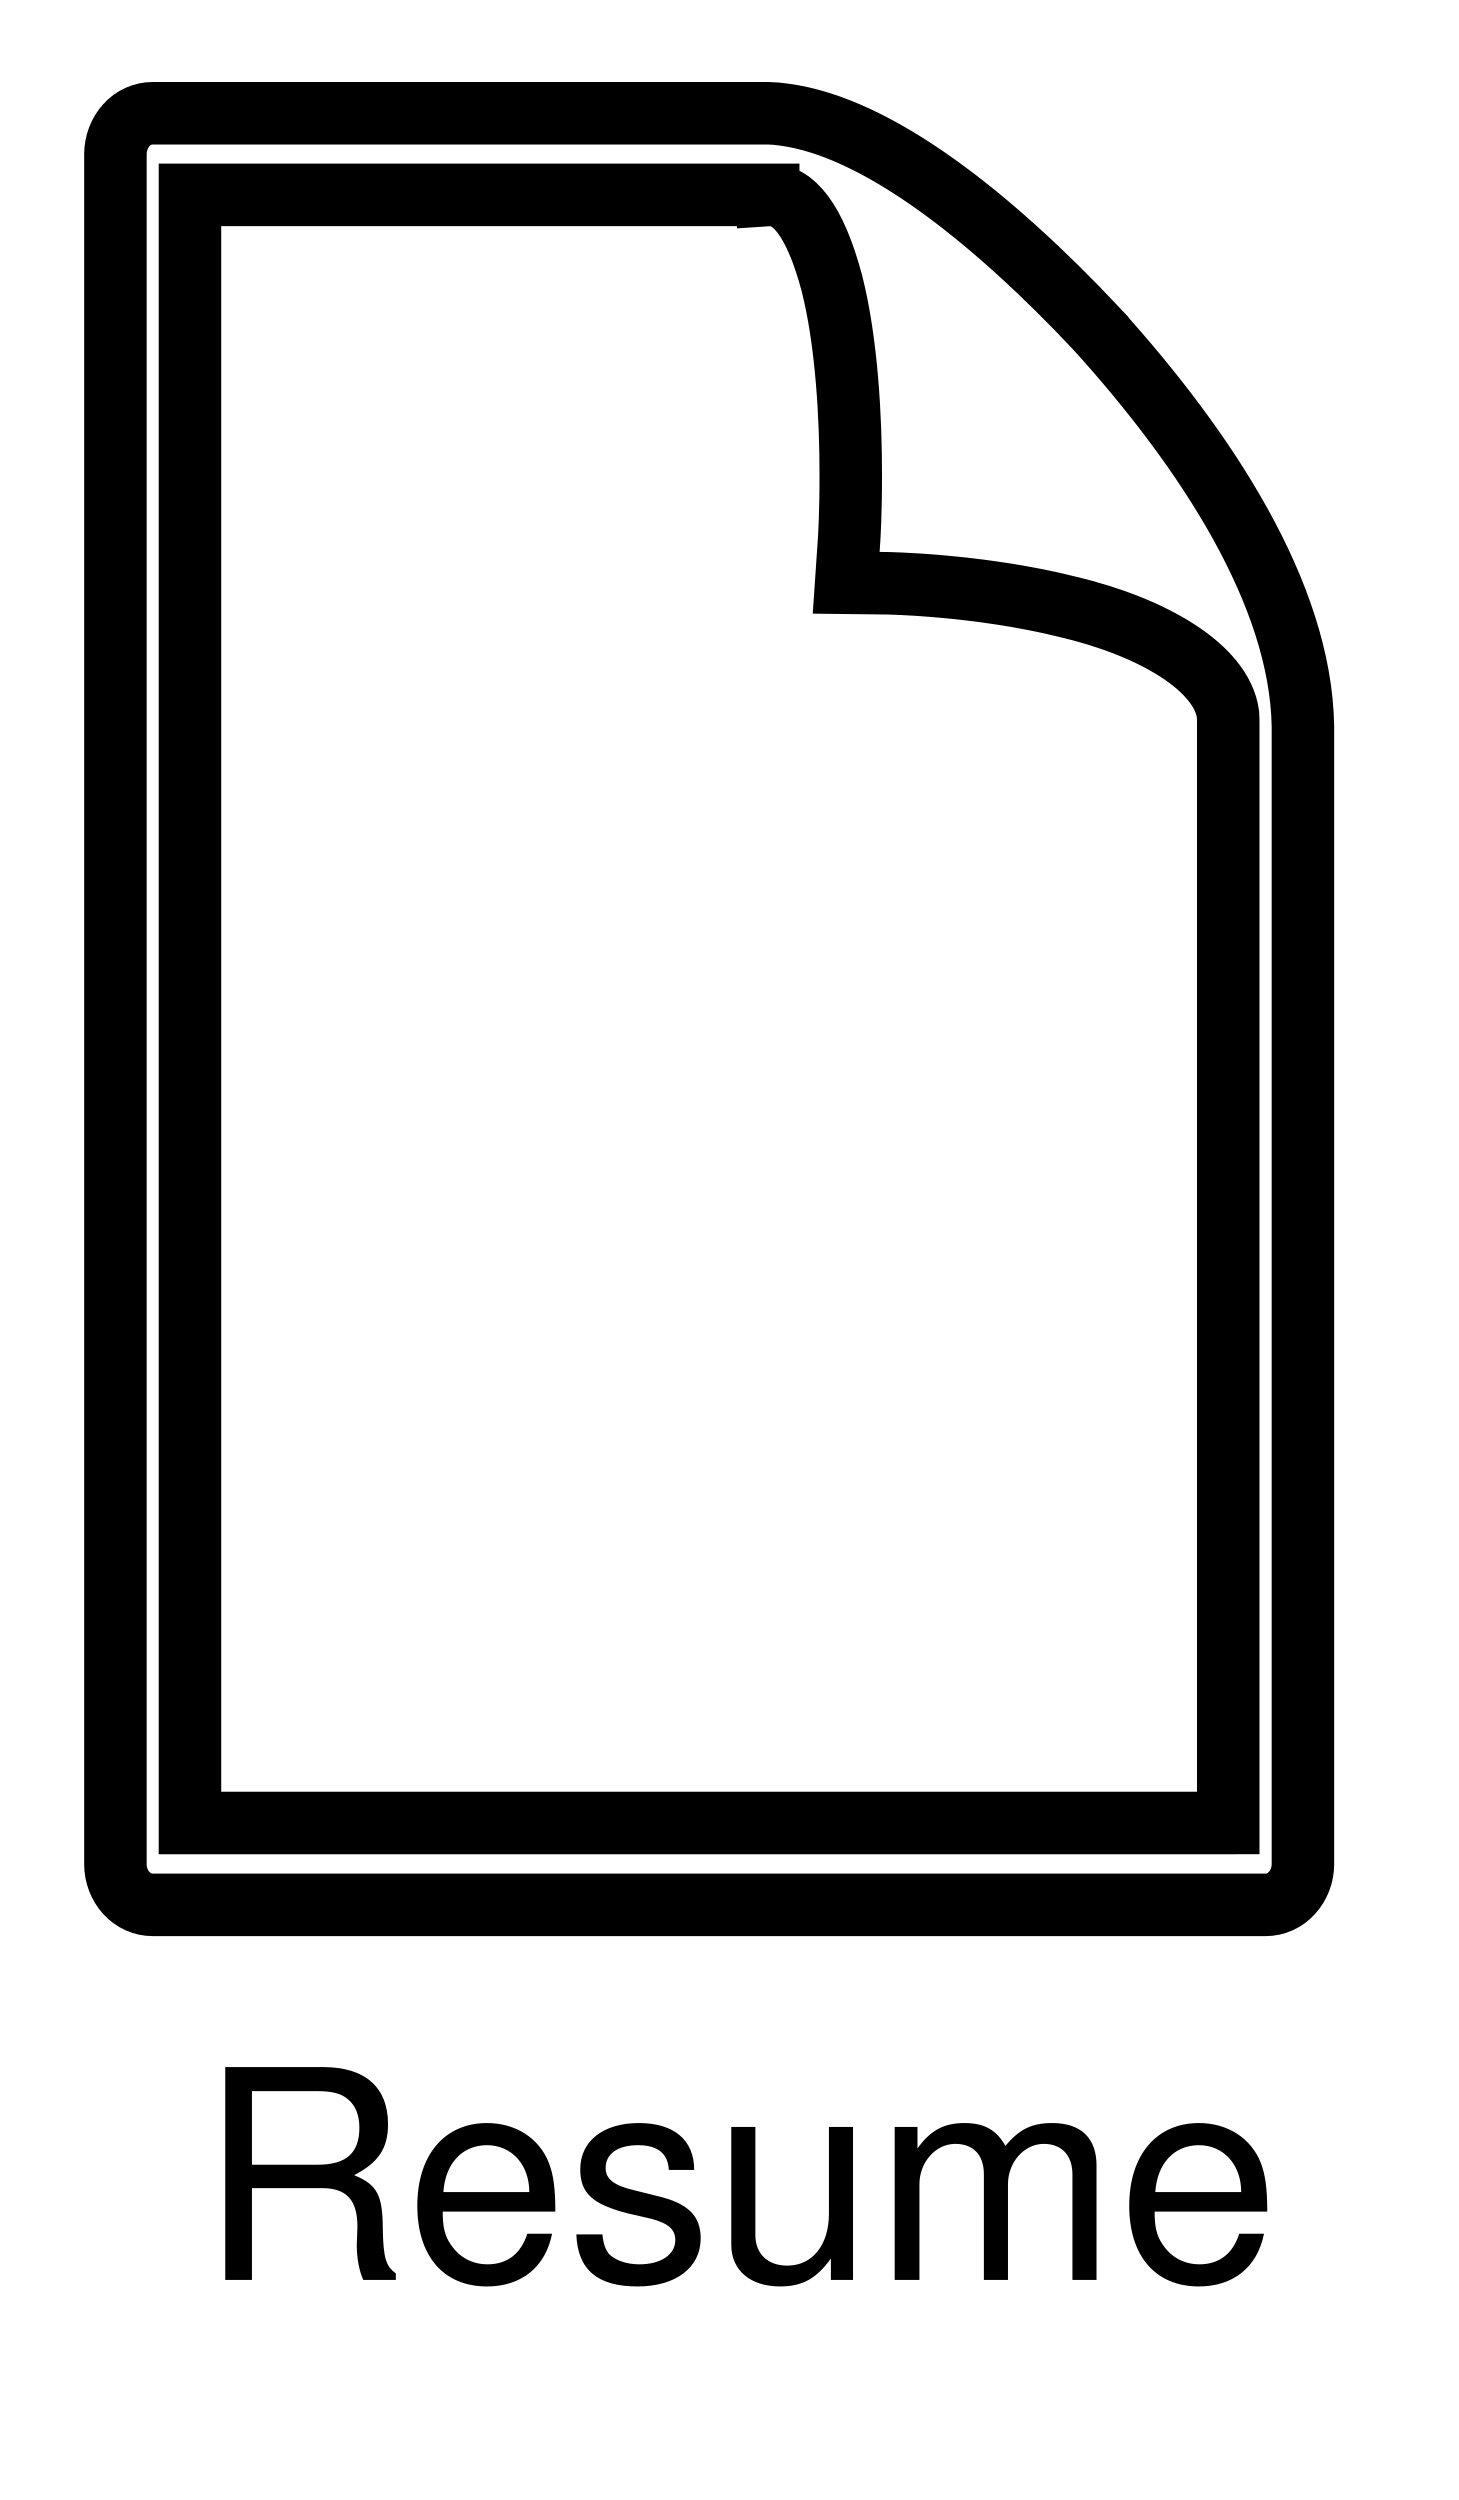
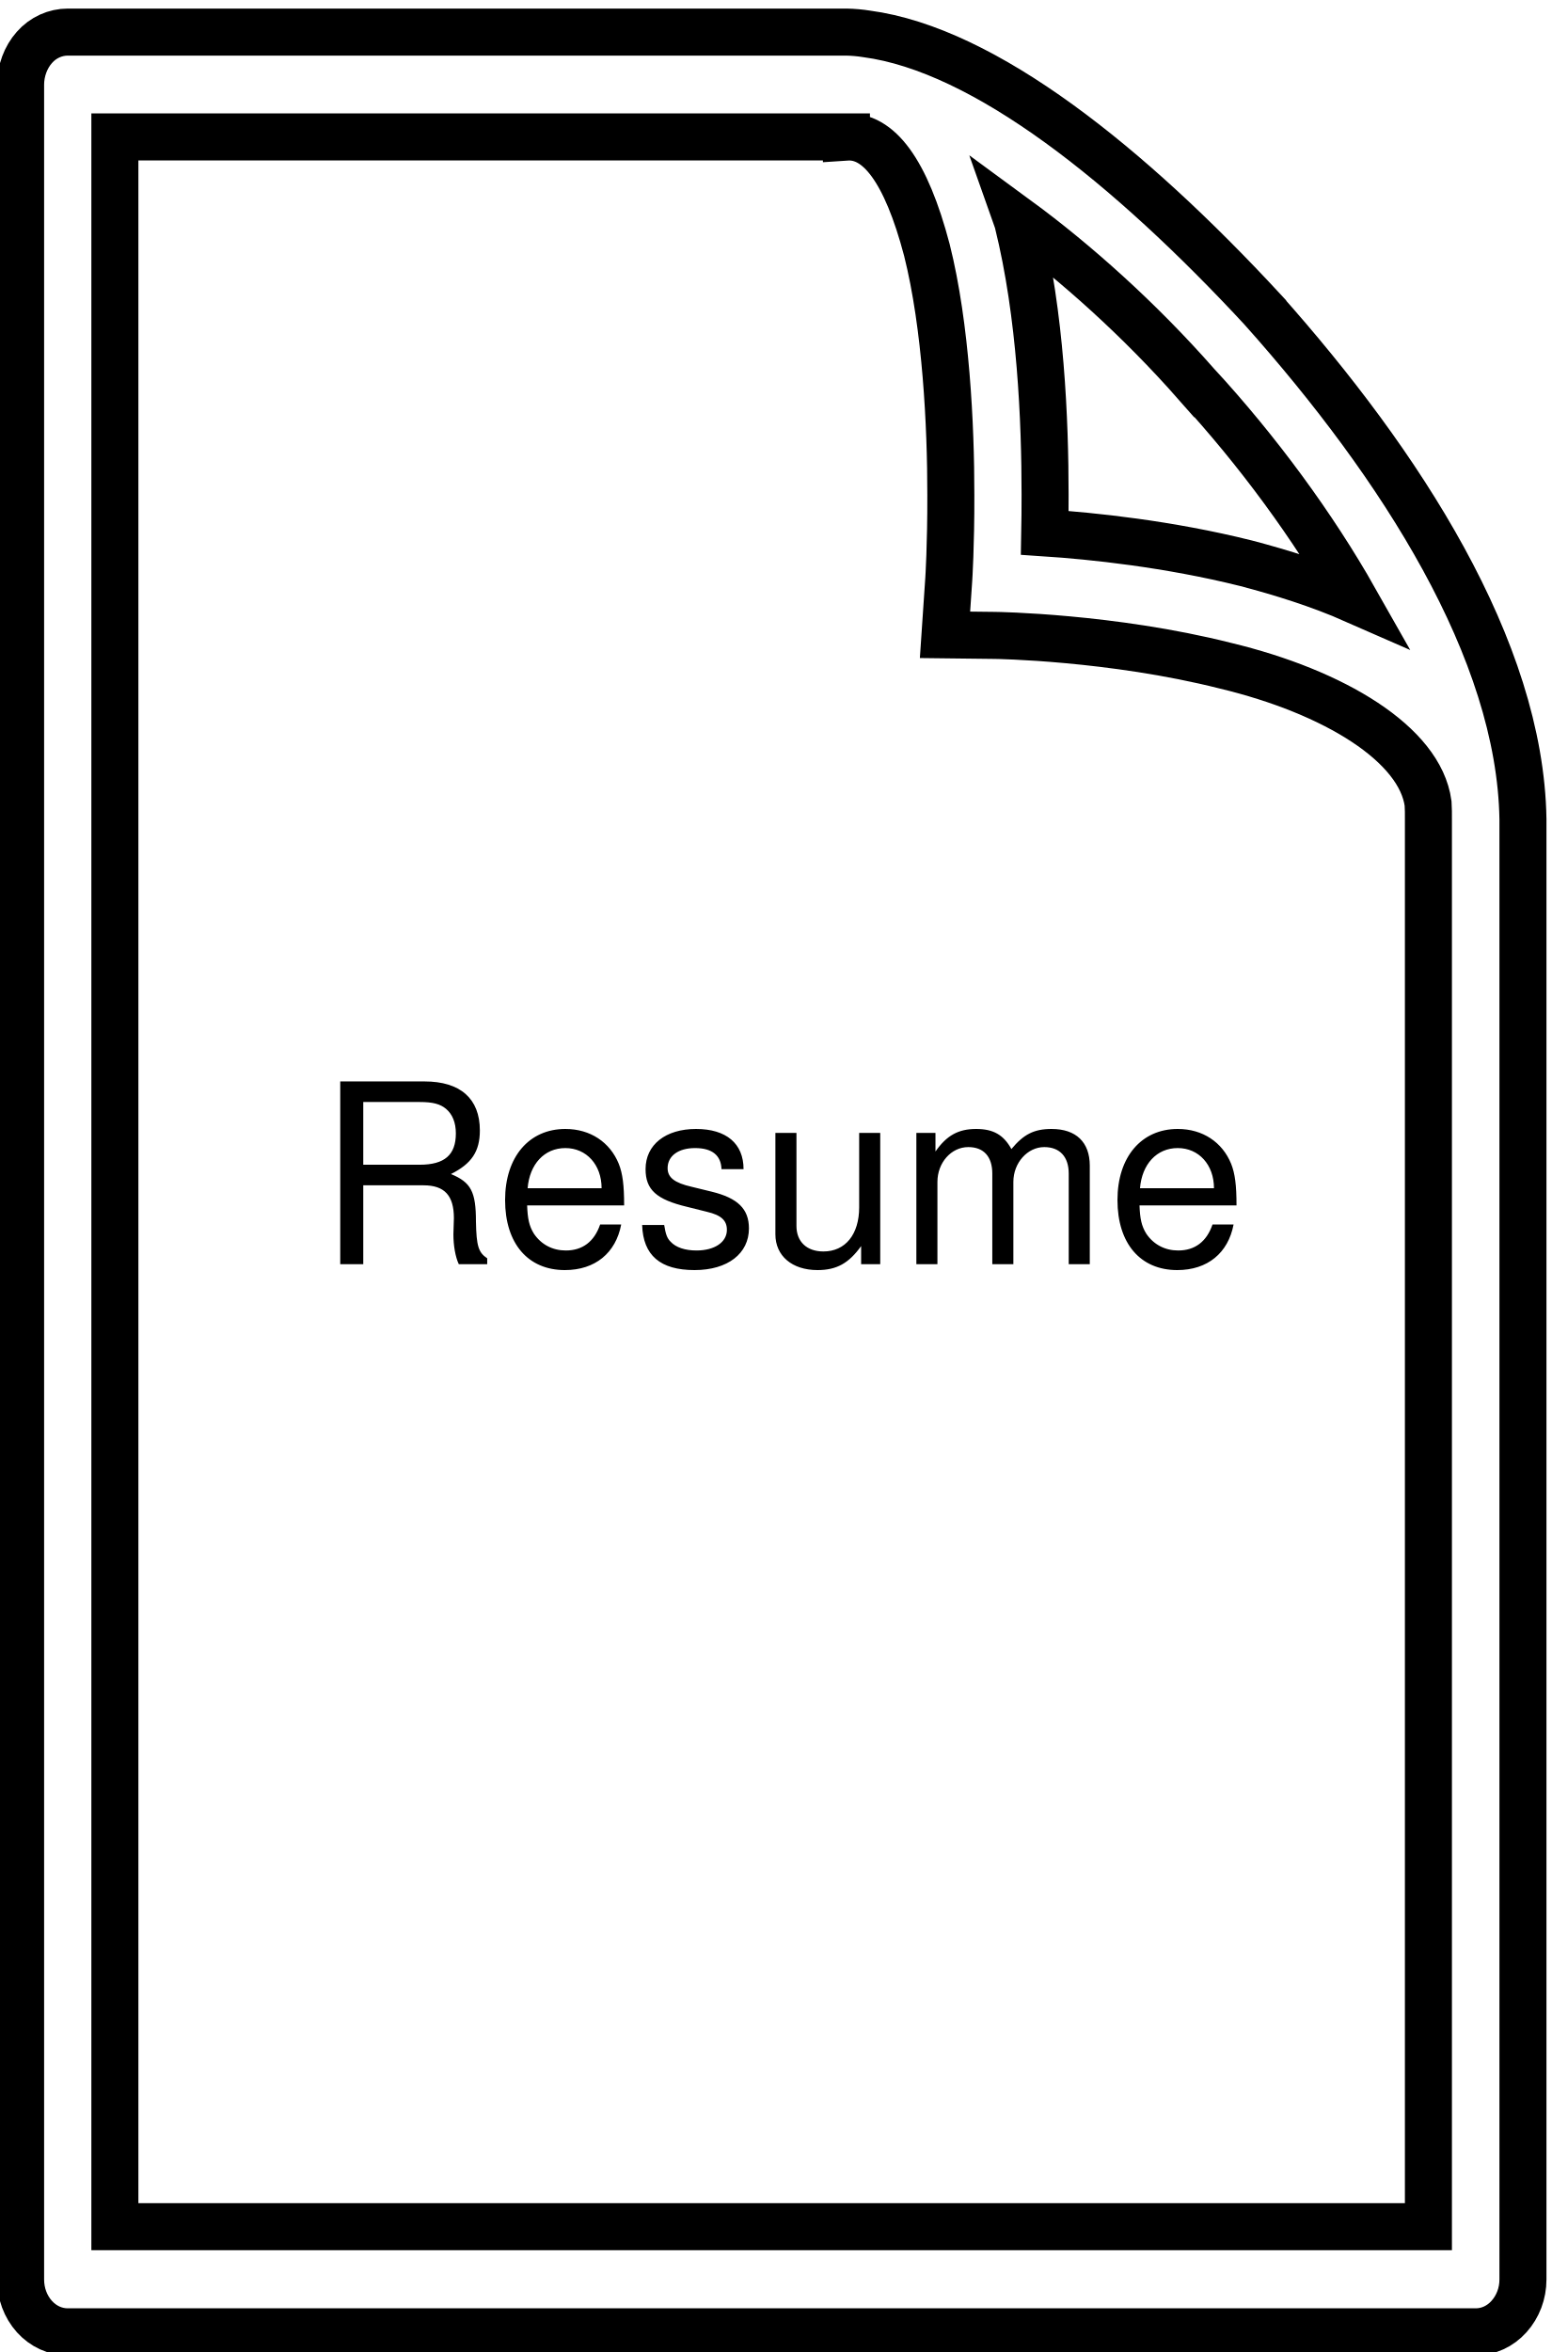
- <svg xmlns="http://www.w3.org/2000/svg" width="35" height="60">
+ <svg xmlns="http://www.w3.org/2000/svg" width="50" height="75">
  <g>
-     <rect fill="#fff" id="canvas_background" height="62" width="37" y="-1" x="-1" />
+     <rect fill="#fff" id="canvas_background" height="77" width="52" y="-1" x="-1" />
    <g display="none" overflow="visible" y="0" x="0" height="100%" width="100%" id="canvasGrid">
      <rect fill="url(#gridpattern)" stroke-width="0" y="0" x="0" height="100%" width="100%" />
    </g>
  </g>
  <g>
-     <path id="svg_1" d="m26.334,7.908c-2.536,-2.7 -5.272,-4.862 -7.516,-5.157c-0.122,-0.019 -0.249,-0.03 -0.383,-0.033l-14.769,0c-0.236,0 -0.468,0.1 -0.634,0.287c-0.164,0.182 -0.262,0.437 -0.262,0.696l0,41.038c0,0.258 0.092,0.505 0.262,0.693c0.17,0.185 0.394,0.285 0.634,0.285l26.708,0c0.236,0 0.461,-0.099 0.631,-0.285c0.17,-0.186 0.265,-0.433 0.265,-0.693l0,-27.308c-0.052,-3.17 -2.318,-6.627 -4.936,-9.522zm3.141,35.844l-24.916,0l0,-39.075l13.878,0l0,0.003c0.605,-0.04 1.127,0.615 1.527,2.113c0.364,1.426 0.455,3.286 0.454,4.576c0.003,0.945 -0.039,1.579 -0.039,1.579l-0.071,1.039l0.954,0.011c0.004,0 2.205,0.029 4.363,0.566c2.074,0.491 3.696,1.469 3.847,2.577c0.006,0.099 0.007,0.198 0.006,0.29l0,26.32l-0.001,0z" stroke-width="1.5" stroke="#000" fill="#fff" />
-     <text xml:space="preserve" text-anchor="start" font-family="Helvetica, Arial, sans-serif" font-size="7" id="svg_2" y="54.719" x="4.75" stroke-width="0" stroke="#000" fill="#000000">Resume</text>
+     <path id="svg_3" d="m40.274,9.875c-4.264,-4.604 -8.864,-8.293 -12.637,-8.795c-0.205,-0.033 -0.418,-0.052 -0.643,-0.057l-24.831,0c-0.396,0 -0.787,0.171 -1.066,0.489c-0.276,0.31 -0.44,0.745 -0.44,1.188l0,69.988c0,0.44 0.154,0.862 0.44,1.182c0.286,0.315 0.663,0.487 1.066,0.487l44.904,0c0.396,0 0.775,-0.169 1.061,-0.487c0.286,-0.318 0.445,-0.739 0.445,-1.182l0,-46.572c-0.088,-5.406 -3.898,-11.301 -8.299,-16.24zm-2.12,2.37c1.968,2.136 3.739,4.555 5.059,6.887c-1.144,-0.503 -2.345,-0.875 -3.472,-1.171c-2.482,-0.62 -4.91,-0.87 -6.419,-0.97c0.007,-0.361 0.01,-0.769 0.01,-1.212c0,-2.362 -0.134,-5.729 -0.871,-8.697c-0.007,-0.027 -0.012,-0.054 -0.022,-0.082c1.868,1.37 3.903,3.188 5.714,5.246zm7.402,58.76l-41.892,0l0,-66.639l23.332,0l0,0.005c1.017,-0.068 1.895,1.049 2.567,3.604c0.611,2.433 0.765,5.604 0.763,7.803c0.005,1.612 -0.066,2.693 -0.066,2.693l-0.12,1.772l1.604,0.019c0.007,0 3.707,0.049 7.336,0.965c3.487,0.837 6.213,2.506 6.468,4.395c0.01,0.169 0.012,0.337 0.01,0.495l0,44.887l-0.002,0z" fill-opacity="null" stroke-opacity="null" stroke-width="1.5" stroke="#000" fill="#fff" />
+     <path id="svg_4" d="m117.235,40.839c-0.009,-0.008 -0.018,-0.015 -0.026,-0.016c-0,-0 -0.001,-0 -0.001,-0l-0.051,0c-0.001,0 -0.002,0 -0.002,0.001c-0.001,0.001 -0.001,0.001 -0.001,0.002l0,0.129c0,0.001 0,0.002 0.001,0.002c0.001,0.001 0.001,0.001 0.002,0.001l0.092,0c0.001,0 0.002,-0 0.002,-0.001c0.001,-0.001 0.001,-0.001 0.001,-0.002l0,-0.086c-0,-0.01 -0.008,-0.021 -0.017,-0.03zm-0.004,0.004c0.004,0.004 0.008,0.008 0.01,0.013c-0.002,-0.001 -0.005,-0.002 -0.007,-0.002c-0.005,-0.001 -0.01,-0.002 -0.013,-0.002c0,-0.001 0,-0.001 0,-0.002c0,-0.004 -0,-0.011 -0.002,-0.016c-0,-0 -0,-0 -0,-0c0.004,0.003 0.008,0.006 0.012,0.01zm0.015,0.108l-0.086,0l0,-0.123l0.048,0l0,0c0.002,-0 0.004,0.002 0.005,0.007c0.001,0.004 0.002,0.01 0.002,0.014c0,0.003 -0,0.005 -0,0.005l-0,0.003l0.003,0c0,0 0.008,0 0.015,0.002c0.007,0.002 0.013,0.005 0.013,0.008c0,0 0,0.001 0,0.001l0,0.083l-0,0z" fill-opacity="null" stroke-opacity="null" stroke-width="1.5" stroke="#000" fill="#fff" />
+     <text xml:space="preserve" text-anchor="start" font-family="Helvetica, Arial, sans-serif" font-size="8" id="svg_6" y="40.312" x="10.102" fill-opacity="null" stroke-opacity="null" stroke-width="0" stroke="#000" fill="#000000">Resume</text>
  </g>
</svg>
